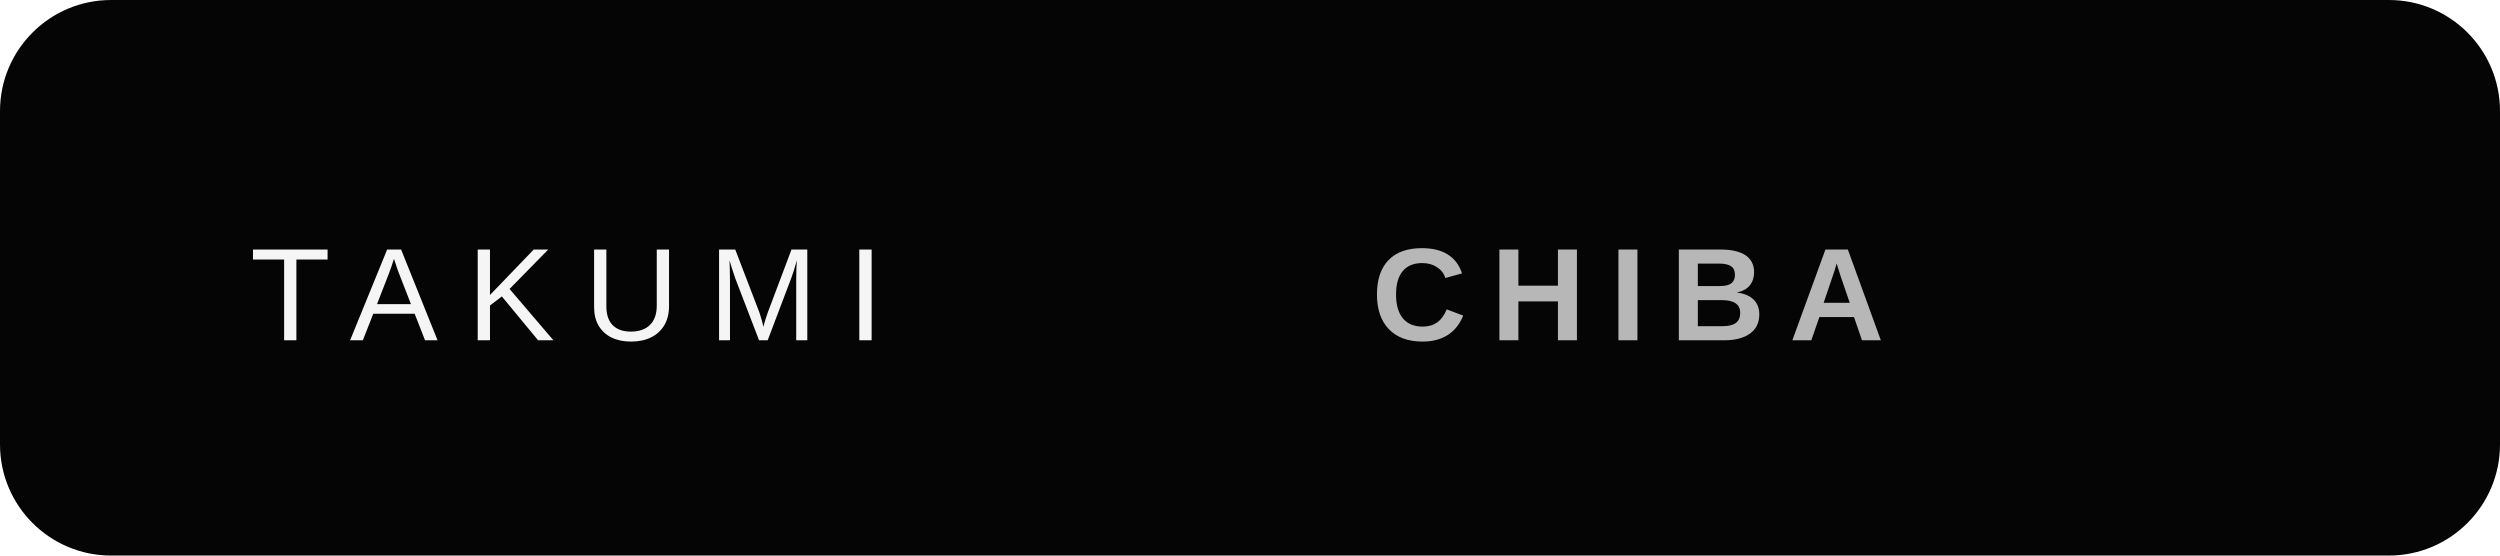
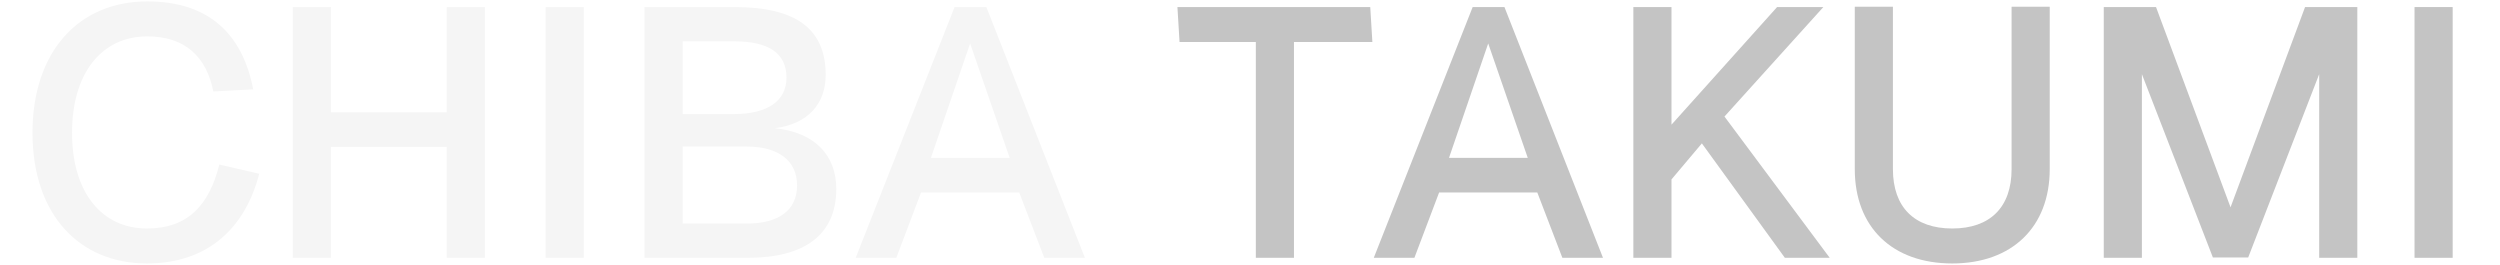
- <svg xmlns="http://www.w3.org/2000/svg" width="720" height="160" viewBox="0 0 720 160" fill="none">
-   <rect width="720" height="160" rx="32" fill="#050505" />
-   <text x="72" y="98" fill="#F5F5F5" font-family="Geist, Arial, sans-serif" font-size="38" font-weight="300" letter-spacing="0.22em">TAKUMI</text>
-   <text x="395" y="98" fill="#B7B7B7" font-family="Geist, Arial, sans-serif" font-size="38" font-weight="600" letter-spacing="0.18em">CHIBA</text>
+ <svg xmlns="http://www.w3.org/2000/svg" viewBox="0 0 7079 750" fill="none">
+   <g fill="#F5F5F5">
+     <path d="M416 746C591 746 695 643 734 492L621 466C592 582 531 647 416 647C289 647 204 546 204 376C204 207 288 103 417 103C525 103 585 162 604 259L717 253C687 98 593 4 417 4C222 4 92 147 92 376C92 607 224 746 416 746Z" />
+     <path d="M829 730L937 730L937 416L1265 416L1265 730L1373 730L1373 20L1265 20L1265 318L937 318L937 20L829 20Z" />
+     <path d="M1545 730L1653 730L1653 20L1545 20Z" />
+     <path d="M1825 730L2118 730C2278 730 2368 665 2368 535C2368 440 2308 375 2194 363C2289 351 2338 293 2338 212C2338 79 2250 20 2080 20L1825 20ZM1933 323L1933 117L2078 117C2176 117 2227 150 2227 220C2227 286 2173 323 2078 323ZM1933 633L1933 415L2115 415C2204 415 2257 455 2257 525C2257 596 2204 633 2115 633Z" />
+     <path d="M2423 730L2538 730L2608 545L2886 545L2957 730L3072 730L2793 20L2703 20ZM2636 447L2747 123L2859 447Z" />
+   </g>
+   <g fill="#C4C4C4">
+     <path d="M3556 730L3664 730L3664 119L3886 119L3880 20L3334 20L3340 119L3556 119Z" />
+     <path d="M3890 730L4005 730L4075 545L4353 545L4424 730L4539 730L4260 20L4170 20ZM4103 447L4214 123L4326 447Z" />
+     <path d="M4625 730L4733 730L4733 508L4819 406L5054 730L5181 730L4883 330L5163 20L5032 20L4733 353L4733 20L4625 20Z" />
+     <path d="M5528 746C5697 746 5804 643 5804 479L5804 19L5696 19L5696 479C5696 587 5635 647 5528 647C5421 647 5360 587 5360 479L5360 19L5252 19L5252 479C5252 643 5358 746 5528 746Z" />
+     <path d="M5957 730L6065 730L6065 210L6266 729L6366 729L6567 210L6567 730L6675 730L6675 20L6527 20L6316 587L6105 20L5957 20Z" />
+     <path d="M6837 730L6945 730L6945 20L6837 20Z" />
+   </g>
</svg>
